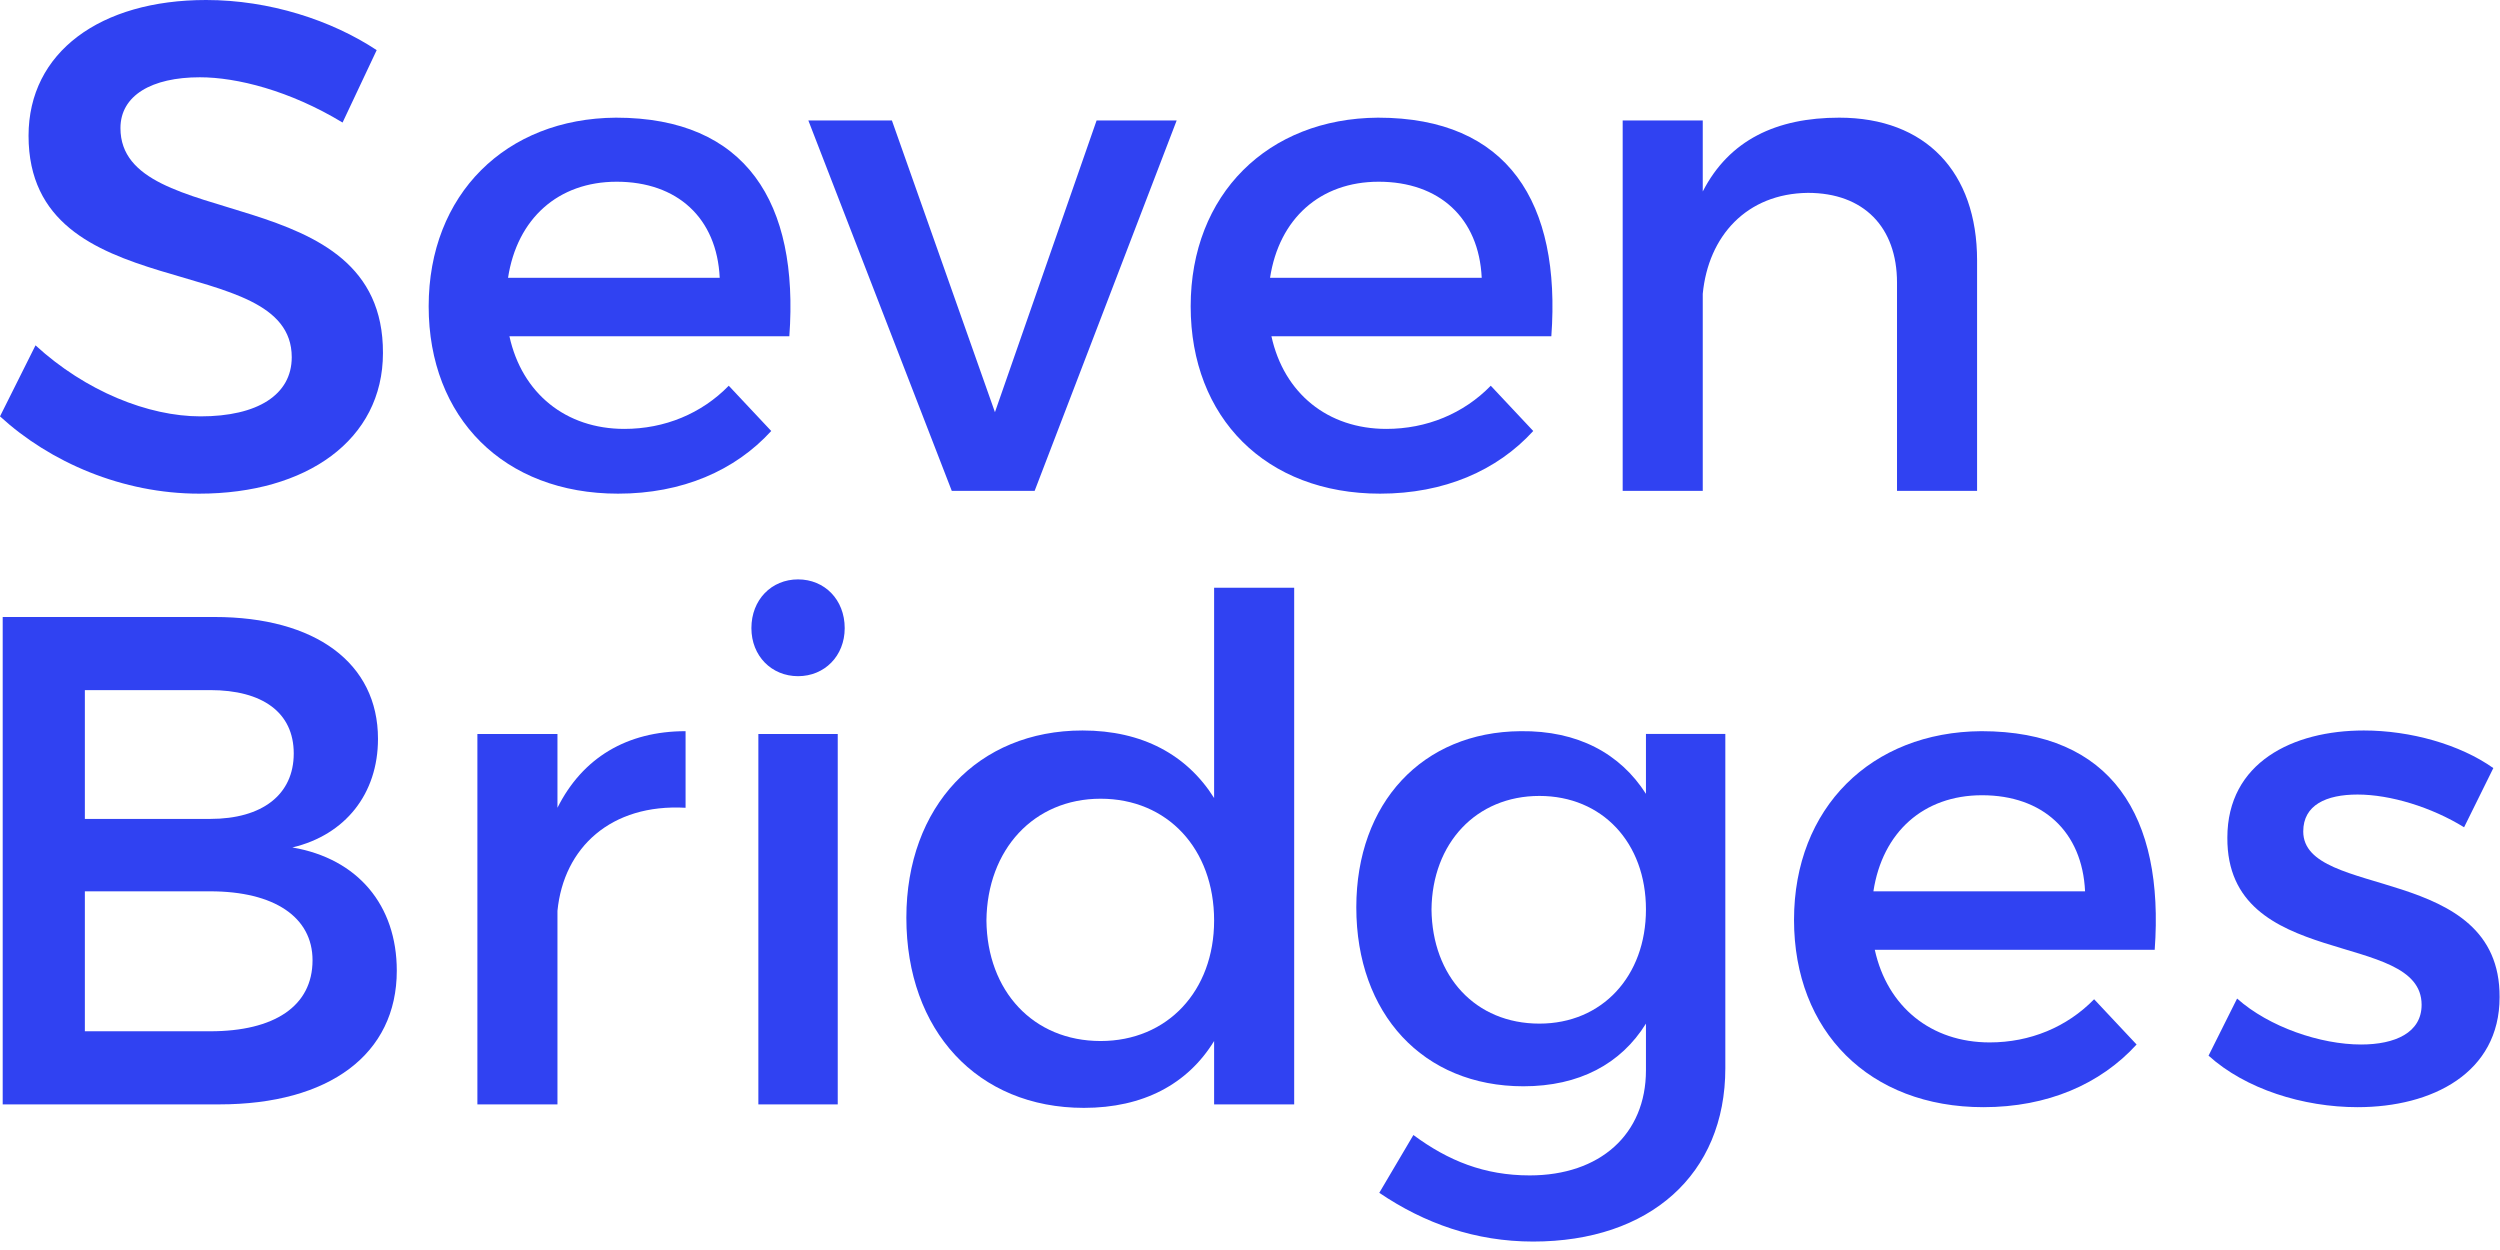
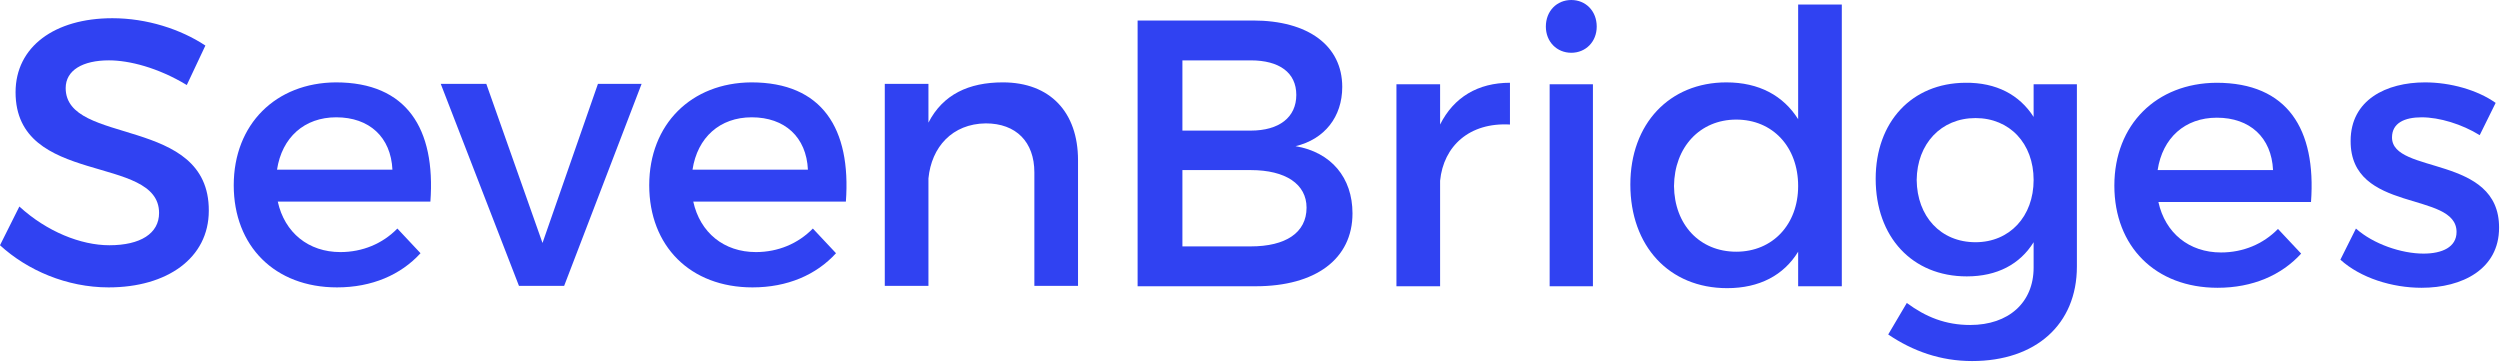
- <svg xmlns="http://www.w3.org/2000/svg" width="100%" height="100%" viewBox="0 0 220 110" version="1.1" xml:space="preserve" style="fill-rule:evenodd;clip-rule:evenodd;stroke-linejoin:round;stroke-miterlimit:2;">
-   <g transform="matrix(0.282413,0,0,0.282413,-28.4374,-77.25)">
-     <g transform="matrix(1,0,0,1,218.07,411.739)">
-       <path d="M0,-122.583L-10.631,-100.02C-27.12,-110 -43.609,-114.122 -55.108,-114.122C-70.078,-114.122 -79.842,-108.481 -79.842,-98.284C-79.842,-65.089 2.17,-82.88 1.953,-28.205C1.953,-1.086 -21.913,15.621 -55.325,15.621C-79.19,15.621 -101.754,5.857 -117.376,-8.463L-106.31,-30.593C-90.69,-16.273 -71.163,-8.463 -54.891,-8.463C-37.1,-8.463 -26.469,-15.188 -26.469,-26.904C-26.469,-60.75 -108.48,-41.874 -108.48,-95.897C-108.48,-121.932 -86.133,-138.204 -53.155,-138.204C-33.412,-138.204 -14.103,-131.913 0,-122.583" style="fill:rgb(48,66,242);fill-rule:nonzero;" />
+ <svg xmlns="http://www.w3.org/2000/svg" width="100%" height="100%" viewBox="0 0 773 112" version="1.1" xml:space="preserve" style="fill-rule:evenodd;clip-rule:evenodd;stroke-linejoin:round;stroke-miterlimit:2;">
+   <g transform="matrix(1,0,0,1,-881.018,-4.518)">
+     <g transform="matrix(1,0,0,1,877.413,0)">
+       <g transform="matrix(1,0,0,1,67.1118,84.9272)">
+         <path d="M0,-66.325L-5.752,-54.117C-14.674,-59.517 -23.595,-61.747 -29.817,-61.747C-37.916,-61.747 -43.199,-58.695 -43.199,-53.178C-43.199,-35.217 1.174,-44.843 1.056,-15.261C1.056,-0.588 -11.856,8.452 -29.934,8.452C-42.847,8.452 -55.055,3.169 -63.507,-4.579L-57.52,-16.553C-49.068,-8.805 -38.503,-4.579 -29.699,-4.579C-20.074,-4.579 -14.321,-8.218 -14.321,-14.557C-14.321,-32.87 -58.694,-22.657 -58.694,-51.886C-58.694,-65.973 -46.603,-74.777 -28.76,-74.777C-18.078,-74.777 -7.63,-71.373 0,-66.325" style="fill:rgb(48,66,242);fill-rule:nonzero;" />
+       </g>
    </g>
-     <g transform="matrix(1,0,0,1,324.956,377.46)">
-       <path d="M0,-17.359C-0.868,-36.017 -13.235,-47.298 -32.11,-47.298C-50.335,-47.298 -63.135,-35.8 -65.956,-17.359L0,-17.359ZM21.696,0.866L-65.522,0.866C-61.617,18.657 -47.948,29.722 -29.723,29.722C-17.14,29.722 -5.641,24.949 2.82,16.27L16.055,30.372C4.773,42.74 -11.716,49.9 -31.676,49.9C-67.257,49.9 -90.689,26.251 -90.689,-8.464C-90.689,-43.393 -66.607,-67.042 -32.327,-67.259C8.245,-67.259 24.733,-40.79 21.696,0.866" style="fill:rgb(48,66,242);fill-rule:nonzero;" />
+     <g transform="matrix(1,0,0,1,877.413,0)">
+       <g transform="matrix(1,0,0,1,124.944,66.3797)">
+         <path d="M0,-9.392C-0.47,-19.487 -7.161,-25.591 -17.374,-25.591C-27.234,-25.591 -34.16,-19.37 -35.686,-9.392L0,-9.392ZM11.739,0.469L-35.451,0.469C-33.338,10.095 -25.943,16.081 -16.082,16.081C-9.274,16.081 -3.052,13.499 1.526,8.803L8.687,16.433C2.582,23.125 -6.339,26.999 -17.139,26.999C-36.39,26.999 -49.068,14.203 -49.068,-4.579C-49.068,-23.478 -36.038,-36.274 -17.491,-36.391C4.461,-36.391 13.382,-22.07 11.739,0.469" style="fill:rgb(48,66,242);fill-rule:nonzero;" />
+       </g>
    </g>
-     <g transform="matrix(1,0,0,1,397.269,311.068)">
-       <path d="M0,115.423L-44.694,0L-18.658,0L13.451,90.907L45.127,0L70.078,0L25.818,115.423L0,115.423Z" style="fill:rgb(48,66,242);fill-rule:nonzero;" />
+     <g transform="matrix(1,0,0,1,877.413,0)">
+       <g transform="matrix(1,0,0,1,164.069,30.4579)">
+         <path d="M0,62.451L-24.182,0L-10.095,0L7.278,49.186L24.417,0L37.916,0L13.969,62.451L0,62.451Z" style="fill:rgb(48,66,242);fill-rule:nonzero;" />
+       </g>
    </g>
-     <g transform="matrix(1,0,0,1,562.397,377.46)">
-       <path d="M0,-17.359C-0.868,-36.017 -13.235,-47.298 -32.11,-47.298C-50.335,-47.298 -63.135,-35.8 -65.956,-17.359L0,-17.359ZM21.696,0.866L-65.522,0.866C-61.617,18.657 -47.948,29.722 -29.724,29.722C-17.14,29.722 -5.641,24.949 2.82,16.27L16.055,30.372C4.773,42.74 -11.716,49.9 -31.676,49.9C-67.257,49.9 -90.689,26.251 -90.689,-8.464C-90.689,-43.393 -66.607,-67.042 -32.327,-67.259C8.245,-67.259 24.733,-40.79 21.696,0.866" style="fill:rgb(48,66,242);fill-rule:nonzero;" />
+     <g transform="matrix(1,0,0,1,877.413,0)">
+       <g transform="matrix(1,0,0,1,253.413,66.3797)">
+         <path d="M0,-9.392C-0.47,-19.487 -7.161,-25.591 -17.374,-25.591C-27.234,-25.591 -34.16,-19.37 -35.686,-9.392L0,-9.392ZM11.739,0.469L-35.451,0.469C-33.338,10.095 -25.943,16.081 -16.082,16.081C-9.274,16.081 -3.052,13.499 1.526,8.803L8.687,16.433C2.582,23.125 -6.339,26.999 -17.139,26.999C-36.39,26.999 -49.068,14.203 -49.068,-4.579C-49.068,-23.478 -36.038,-36.274 -17.491,-36.391C4.461,-36.391 13.382,-22.07 11.739,0.469" style="fill:rgb(48,66,242);fill-rule:nonzero;" />
+       </g>
    </g>
-     <g transform="matrix(1,0,0,1,716.755,382.014)">
-       <path d="M0,-27.336L0,44.477L-24.951,44.477L-24.951,-20.394C-24.951,-37.75 -35.364,-48.381 -52.721,-48.381C-71.814,-48.165 -83.747,-34.93 -85.482,-16.923L-85.482,44.477L-110.433,44.477L-110.433,-70.945L-85.482,-70.945L-85.482,-48.815C-77.238,-64.871 -62.484,-71.813 -42.958,-71.813C-16.055,-71.813 0,-54.89 0,-27.336" style="fill:rgb(48,66,242);fill-rule:nonzero;" />
+     <g transform="matrix(1,0,0,1,877.413,0)">
+       <g transform="matrix(1,0,0,1,336.93,68.8435)">
+         <path d="M0,-14.79L0,24.065L-13.5,24.065L-13.5,-11.034C-13.5,-20.425 -19.134,-26.177 -28.525,-26.177C-38.856,-26.06 -45.312,-18.899 -46.251,-9.156L-46.251,24.065L-59.751,24.065L-59.751,-38.385L-46.251,-38.385L-46.251,-26.412C-41.79,-35.098 -33.808,-38.855 -23.243,-38.855C-8.687,-38.855 0,-29.699 0,-14.79" style="fill:rgb(48,66,242);fill-rule:nonzero;" />
+       </g>
    </g>
-     <g transform="matrix(1,0,0,1,127.136,488.572)">
-       <path d="M0,106.31L39.053,106.31C59.013,106.31 70.946,98.5 70.946,84.18C70.946,70.729 59.013,62.7 39.053,62.7L0,62.7L0,106.31ZM0,40.137L39.053,40.137C55.325,40.137 65.088,32.543 65.088,19.743C65.088,6.942 55.325,0 39.053,0L0,0L0,40.137ZM40.354,-22.781C71.814,-22.781 91.34,-8.462 91.34,15.187C91.34,32.327 81.143,45.127 64.654,49.033C85.048,52.504 97.198,67.04 97.198,87.434C97.198,113.47 76.153,129.091 41.873,129.091L-25.601,129.091L-25.601,-22.781L40.354,-22.781Z" style="fill:rgb(48,66,242);fill-rule:nonzero;" />
+     <g transform="matrix(1,0,0,1,877.413,0)">
+       <g transform="matrix(1,0,0,1,369.206,23.183)">
+         <path d="M0,57.52L21.13,57.52C31.93,57.52 38.386,53.294 38.386,45.546C38.386,38.268 31.93,33.925 21.13,33.925L0,33.925L0,57.52ZM0,21.717L21.13,21.717C29.934,21.717 35.216,17.608 35.216,10.682C35.216,3.756 29.934,0 21.13,0L0,0L0,21.717ZM21.834,-12.326C38.856,-12.326 49.421,-4.579 49.421,8.217C49.421,17.491 43.903,24.417 34.982,26.53C46.016,28.408 52.59,36.273 52.59,47.307C52.59,61.394 41.203,69.846 22.656,69.846L-13.852,69.846L-13.852,-12.326L21.834,-12.326Z" style="fill:rgb(48,66,242);fill-rule:nonzero;" />
+       </g>
    </g>
-     <g transform="matrix(1,0,0,1,274.399,593.796)">
-       <path d="M0,-68.558C7.81,-84.18 21.696,-92.424 39.921,-92.424L39.921,-68.558C16.706,-69.861 1.953,-56.192 0,-36.449L0,23.866L-24.95,23.866L-24.95,-91.556L0,-91.556L0,-68.558Z" style="fill:rgb(48,66,242);fill-rule:nonzero;" />
+     <g transform="matrix(1,0,0,1,877.413,0)">
+       <g transform="matrix(1,0,0,1,448.884,80.1155)">
+         <path d="M0,-37.094C4.226,-45.547 11.739,-50.007 21.6,-50.007L21.6,-37.094C9.039,-37.799 1.056,-30.403 0,-19.721L0,12.913L-13.5,12.913L-13.5,-49.538L0,-49.538L0,-37.094Z" style="fill:rgb(48,66,242);fill-rule:nonzero;" />
+       </g>
    </g>
-     <g transform="matrix(1,0,0,1,0,121.737)">
-       <path d="M337.001,380.503L361.734,380.503L361.734,495.926L337.001,495.926L337.001,380.503ZM363.904,347.525C363.904,356.203 357.613,362.496 349.368,362.496C341.124,362.496 334.832,356.203 334.832,347.525C334.832,338.63 341.124,332.337 349.368,332.337C357.613,332.337 363.904,338.63 363.904,347.525" style="fill:rgb(48,66,242);fill-rule:nonzero;" />
+     <g transform="matrix(1,0,0,1,877.413,0)">
+       <g transform="matrix(1,0,0,1,0,-21.786)">
+         <path d="M482.756,52.364L496.138,52.364L496.138,114.815L482.756,114.815L482.756,52.364ZM497.312,34.521C497.312,39.216 493.908,42.621 489.447,42.621C484.986,42.621 481.582,39.216 481.582,34.521C481.582,29.708 484.986,26.304 489.447,26.304C493.908,26.304 497.312,29.708 497.312,34.521" style="fill:rgb(48,66,242);fill-rule:nonzero;" />
+       </g>
    </g>
-     <g transform="matrix(1,0,0,1,479.013,515.04)">
-       <path d="M0,45.345C0,22.998 -14.537,7.377 -35.365,7.377C-56.193,7.377 -70.729,23.215 -70.946,45.345C-70.729,67.257 -56.41,82.878 -35.365,82.878C-14.537,82.878 0,67.257 0,45.345M24.95,102.622L0,102.622L0,82.878C-8.245,96.331 -22.13,103.707 -40.571,103.707C-73.767,103.707 -95.897,79.625 -95.897,44.477C-95.897,9.764 -73.549,-13.885 -41.006,-13.885C-22.347,-13.885 -8.462,-6.292 0,7.16L0,-58.362L24.95,-58.362L24.95,102.622Z" style="fill:rgb(48,66,242);fill-rule:nonzero;" />
+     <g transform="matrix(1,0,0,1,877.413,0)">
+       <g transform="matrix(1,0,0,1,559.593,37.5033)">
+         <path d="M0,24.535C0,12.444 -7.865,3.992 -19.135,3.992C-30.404,3.992 -38.269,12.561 -38.386,24.535C-38.269,36.391 -30.521,44.843 -19.135,44.843C-7.865,44.843 0,36.391 0,24.535M13.499,55.525L0,55.525L0,44.843C-4.461,52.121 -11.974,56.112 -21.952,56.112C-39.912,56.112 -51.886,43.083 -51.886,24.065C-51.886,5.283 -39.795,-7.512 -22.187,-7.512C-12.091,-7.512 -4.578,-3.403 0,3.874L0,-31.577L13.499,-31.577L13.499,55.525Z" style="fill:rgb(48,66,242);fill-rule:nonzero;" />
+       </g>
    </g>
-     <g transform="matrix(1,0,0,1,613.574,604.645)">
-       <path d="M0,-47.731C0,-68.56 -13.668,-83.096 -33.195,-83.096C-52.938,-83.096 -66.606,-68.342 -66.823,-47.731C-66.606,-26.903 -53.155,-12.15 -33.195,-12.15C-13.668,-12.15 0,-26.903 0,-47.731M24.733,1.736C24.733,34.93 1.085,55.759 -35.147,55.759C-53.155,55.759 -68.993,50.118 -83.096,40.572L-72.465,22.563C-61.617,30.592 -50.335,35.147 -36.232,35.147C-14.319,35.147 0,22.347 0,2.386L0,-12.15C-7.81,0.433 -20.828,7.377 -38.185,7.377C-69.427,7.377 -90.255,-15.188 -90.255,-48.383C-90.255,-80.926 -69.644,-103.056 -39.052,-103.273C-21.262,-103.49 -8.028,-96.331 0,-83.747L0,-102.406L24.733,-102.406L24.733,1.736Z" style="fill:rgb(48,66,242);fill-rule:nonzero;" />
+     <g transform="matrix(1,0,0,1,877.413,0)">
+       <g transform="matrix(1,0,0,1,632.399,85.9852)">
+         <path d="M0,-25.825C0,-37.095 -7.395,-44.96 -17.96,-44.96C-28.643,-44.96 -36.038,-36.977 -36.155,-25.825C-36.038,-14.556 -28.76,-6.573 -17.96,-6.573C-7.395,-6.573 0,-14.556 0,-25.825M13.382,0.94C13.382,18.899 0.587,30.169 -19.017,30.169C-28.76,30.169 -37.329,27.117 -44.96,21.952L-39.208,12.208C-33.338,16.552 -27.234,19.017 -19.604,19.017C-7.747,19.017 0,12.091 0,1.292L0,-6.573C-4.226,0.235 -11.269,3.992 -20.66,3.992C-37.564,3.992 -48.834,-8.217 -48.834,-26.178C-48.834,-43.786 -37.681,-55.759 -21.13,-55.876C-11.504,-55.994 -4.343,-52.12 0,-45.312L0,-55.407L13.382,-55.407L13.382,0.94Z" style="fill:rgb(48,66,242);fill-rule:nonzero;" />
+       </g>
    </g>
-     <g transform="matrix(1,0,0,1,750.403,568.631)">
-       <path d="M0,-17.359C-0.868,-36.017 -13.235,-47.298 -32.11,-47.298C-50.335,-47.298 -63.135,-35.8 -65.956,-17.359L0,-17.359ZM21.696,0.866L-65.522,0.866C-61.617,18.657 -47.948,29.722 -29.724,29.722C-17.14,29.722 -5.641,24.949 2.82,16.27L16.055,30.372C4.773,42.74 -11.716,49.9 -31.676,49.9C-67.258,49.9 -90.69,26.251 -90.69,-8.464C-90.69,-43.393 -66.607,-67.042 -32.327,-67.259C8.245,-67.259 24.733,-40.79 21.696,0.866" style="fill:rgb(48,66,242);fill-rule:nonzero;" />
+     <g transform="matrix(1,0,0,1,877.413,0)">
+       <g transform="matrix(1,0,0,1,706.431,66.4996)">
+         <path d="M0,-9.392C-0.47,-19.487 -7.161,-25.591 -17.374,-25.591C-27.234,-25.591 -34.16,-19.37 -35.686,-9.392L0,-9.392ZM11.739,0.469L-35.451,0.469C-33.338,10.095 -25.943,16.081 -16.082,16.081C-9.274,16.081 -3.052,13.499 1.526,8.803L8.687,16.433C2.582,23.125 -6.339,26.999 -17.139,26.999C-36.39,26.999 -49.069,14.203 -49.069,-4.579C-49.069,-23.478 -36.038,-36.274 -17.491,-36.391C4.461,-36.391 13.382,-22.07 11.739,0.469" style="fill:rgb(48,66,242);fill-rule:nonzero;" />
+       </g>
    </g>
-     <g transform="matrix(1,0,0,1,877.616,606.815)">
-       <path d="M0,-93.944L-9.112,-75.501C-19.31,-81.794 -32.11,-85.699 -42.307,-85.699C-52.071,-85.699 -59.23,-82.445 -59.23,-74.2C-59.23,-52.938 2.17,-64.438 1.953,-22.564C1.953,1.084 -19.093,11.716 -42.307,11.716C-59.23,11.716 -77.238,6.074 -88.737,-4.339L-79.842,-22.129C-69.861,-13.234 -53.806,-7.811 -41.222,-7.811C-30.591,-7.811 -22.347,-11.499 -22.347,-20.177C-22.347,-43.825 -83.096,-30.592 -82.878,-72.248C-82.878,-95.68 -62.484,-105.66 -40.354,-105.66C-25.818,-105.66 -10.414,-101.32 0,-93.944" style="fill:rgb(48,66,242);fill-rule:nonzero;" />
+     <g transform="matrix(1,0,0,1,877.413,0)">
+       <g transform="matrix(1,0,0,1,775.261,87.1599)">
+         <path d="M0,-50.83L-4.93,-40.851C-10.448,-44.256 -17.374,-46.369 -22.891,-46.369C-28.173,-46.369 -32.047,-44.608 -32.047,-40.147C-32.047,-28.643 1.174,-34.865 1.057,-12.209C1.057,0.586 -10.33,6.339 -22.891,6.339C-32.047,6.339 -41.79,3.286 -48.012,-2.348L-43.199,-11.974C-37.799,-7.161 -29.112,-4.227 -22.304,-4.227C-16.552,-4.227 -12.091,-6.222 -12.091,-10.918C-12.091,-23.713 -44.96,-16.553 -44.842,-39.091C-44.842,-51.769 -33.808,-57.169 -21.834,-57.169C-13.969,-57.169 -5.635,-54.821 0,-50.83" style="fill:rgb(48,66,242);fill-rule:nonzero;" />
+       </g>
    </g>
  </g>
</svg>
